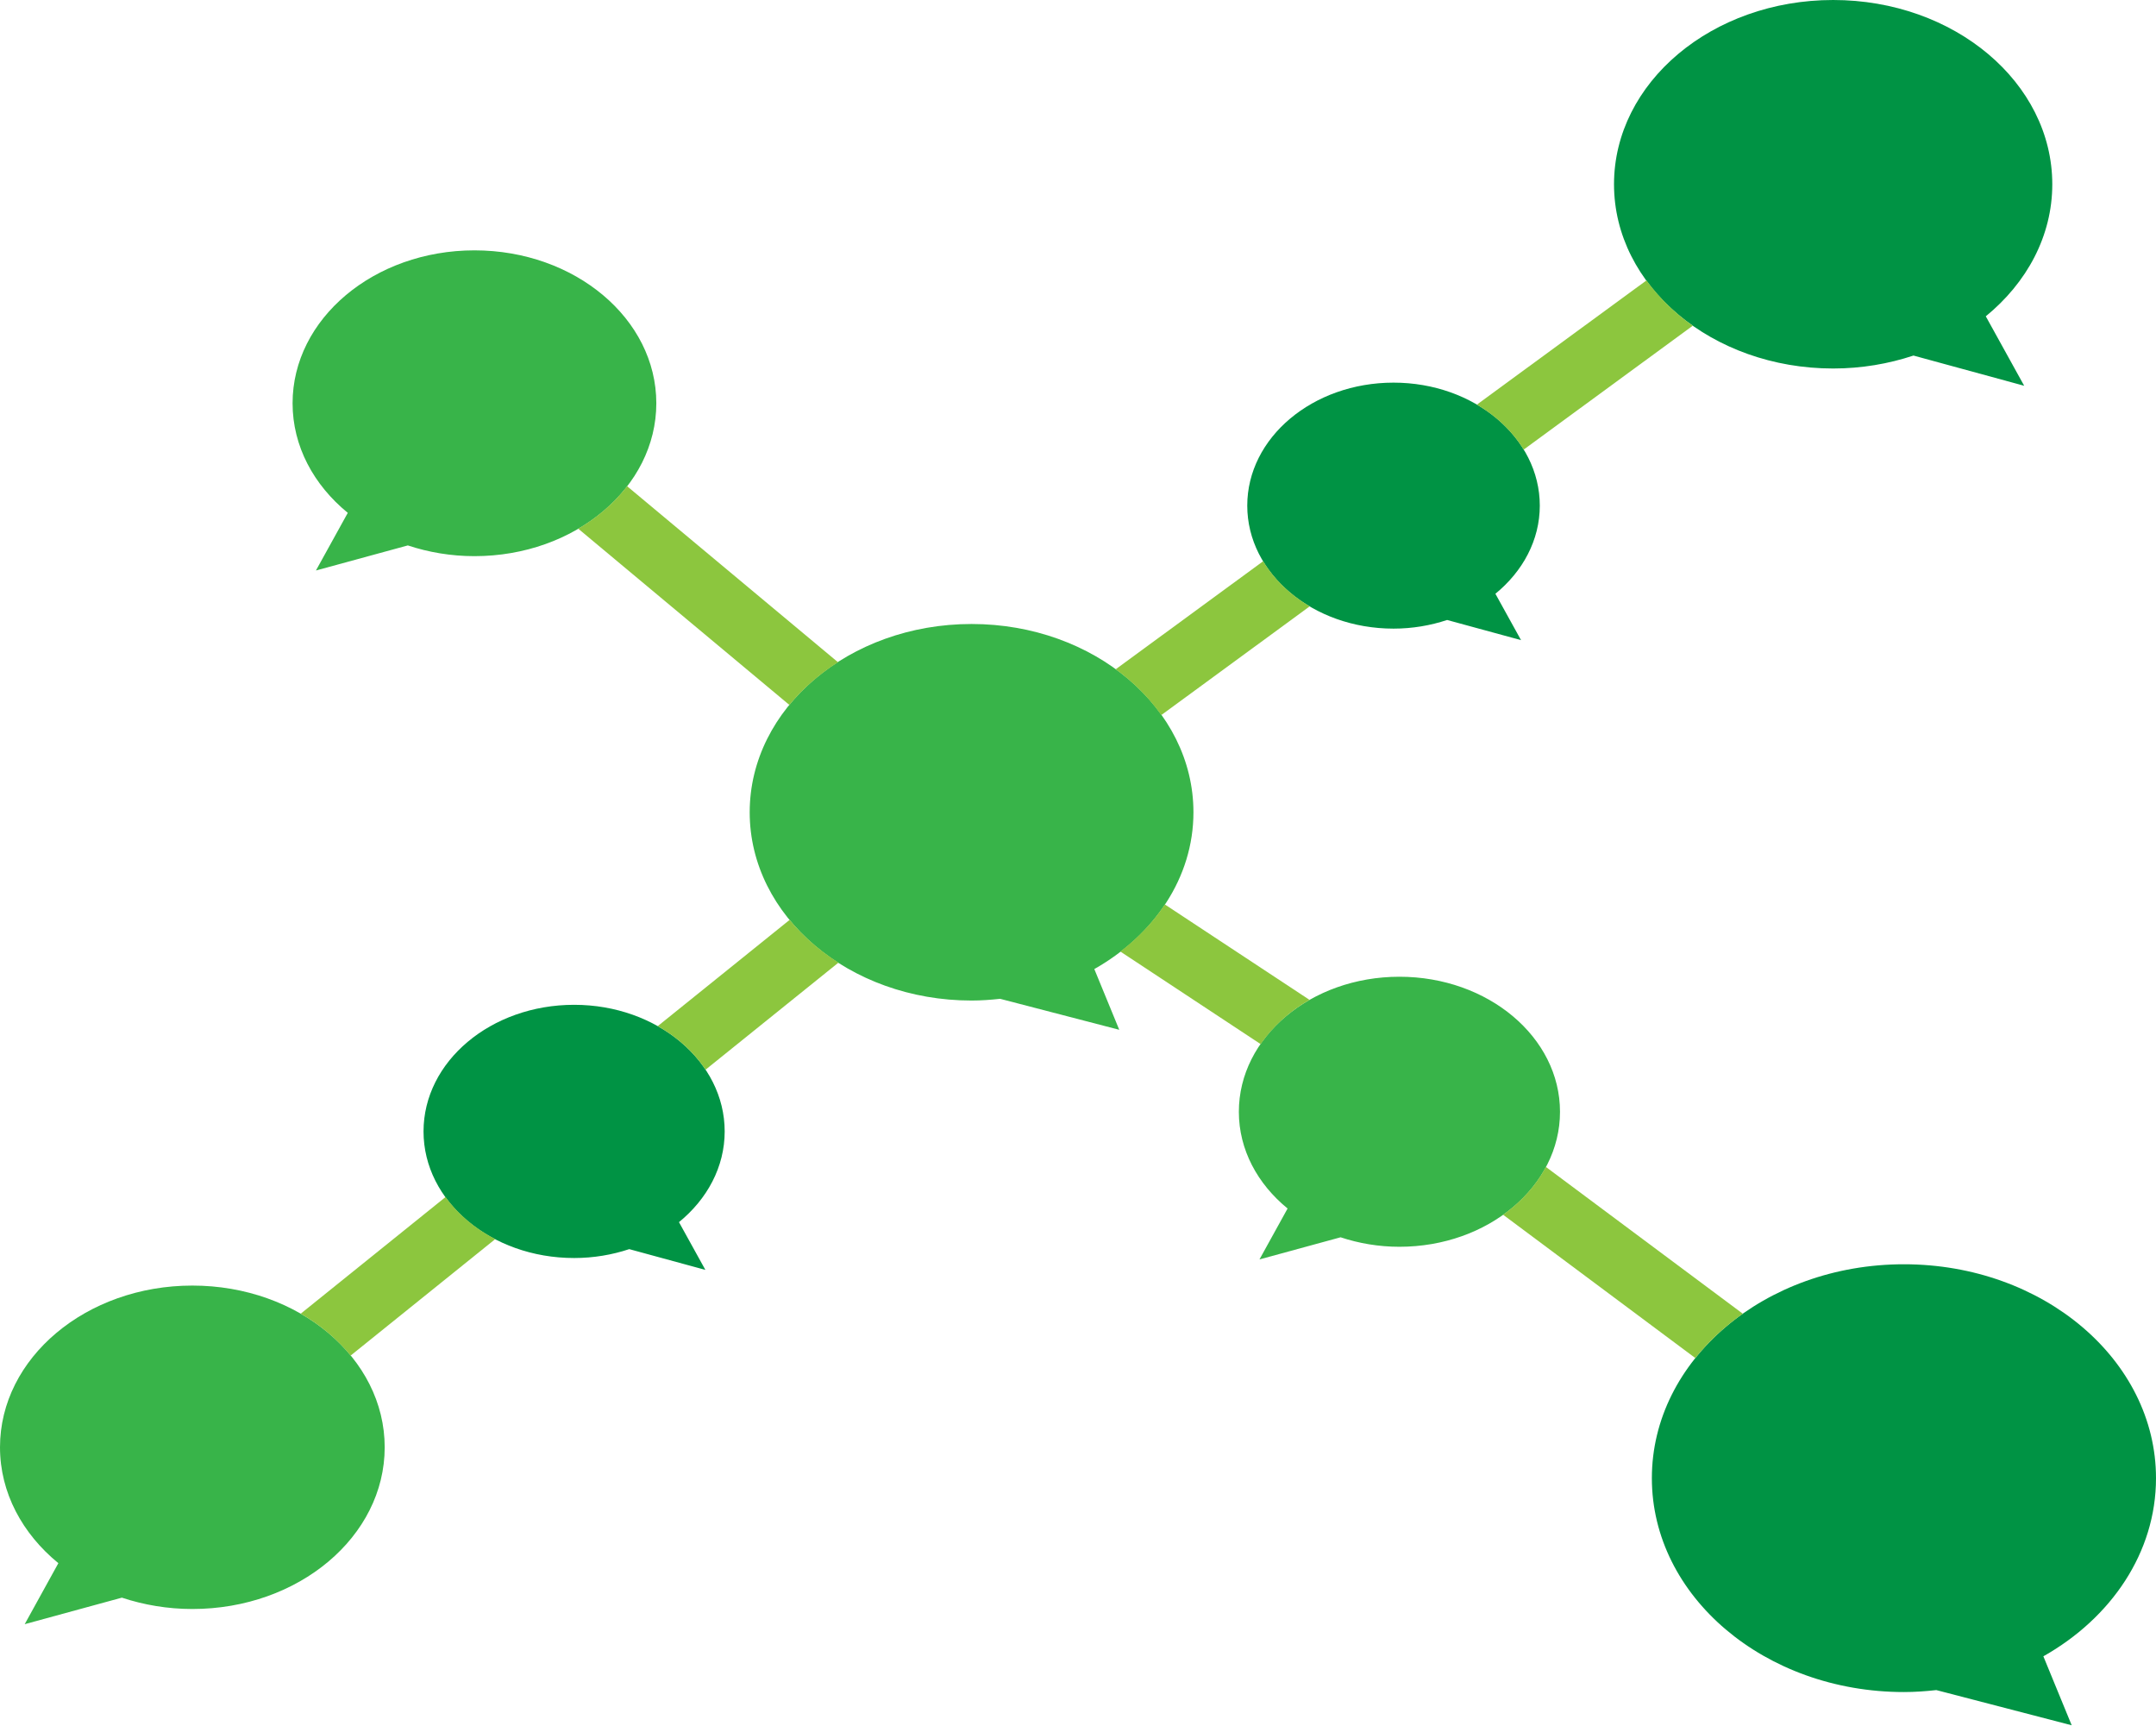
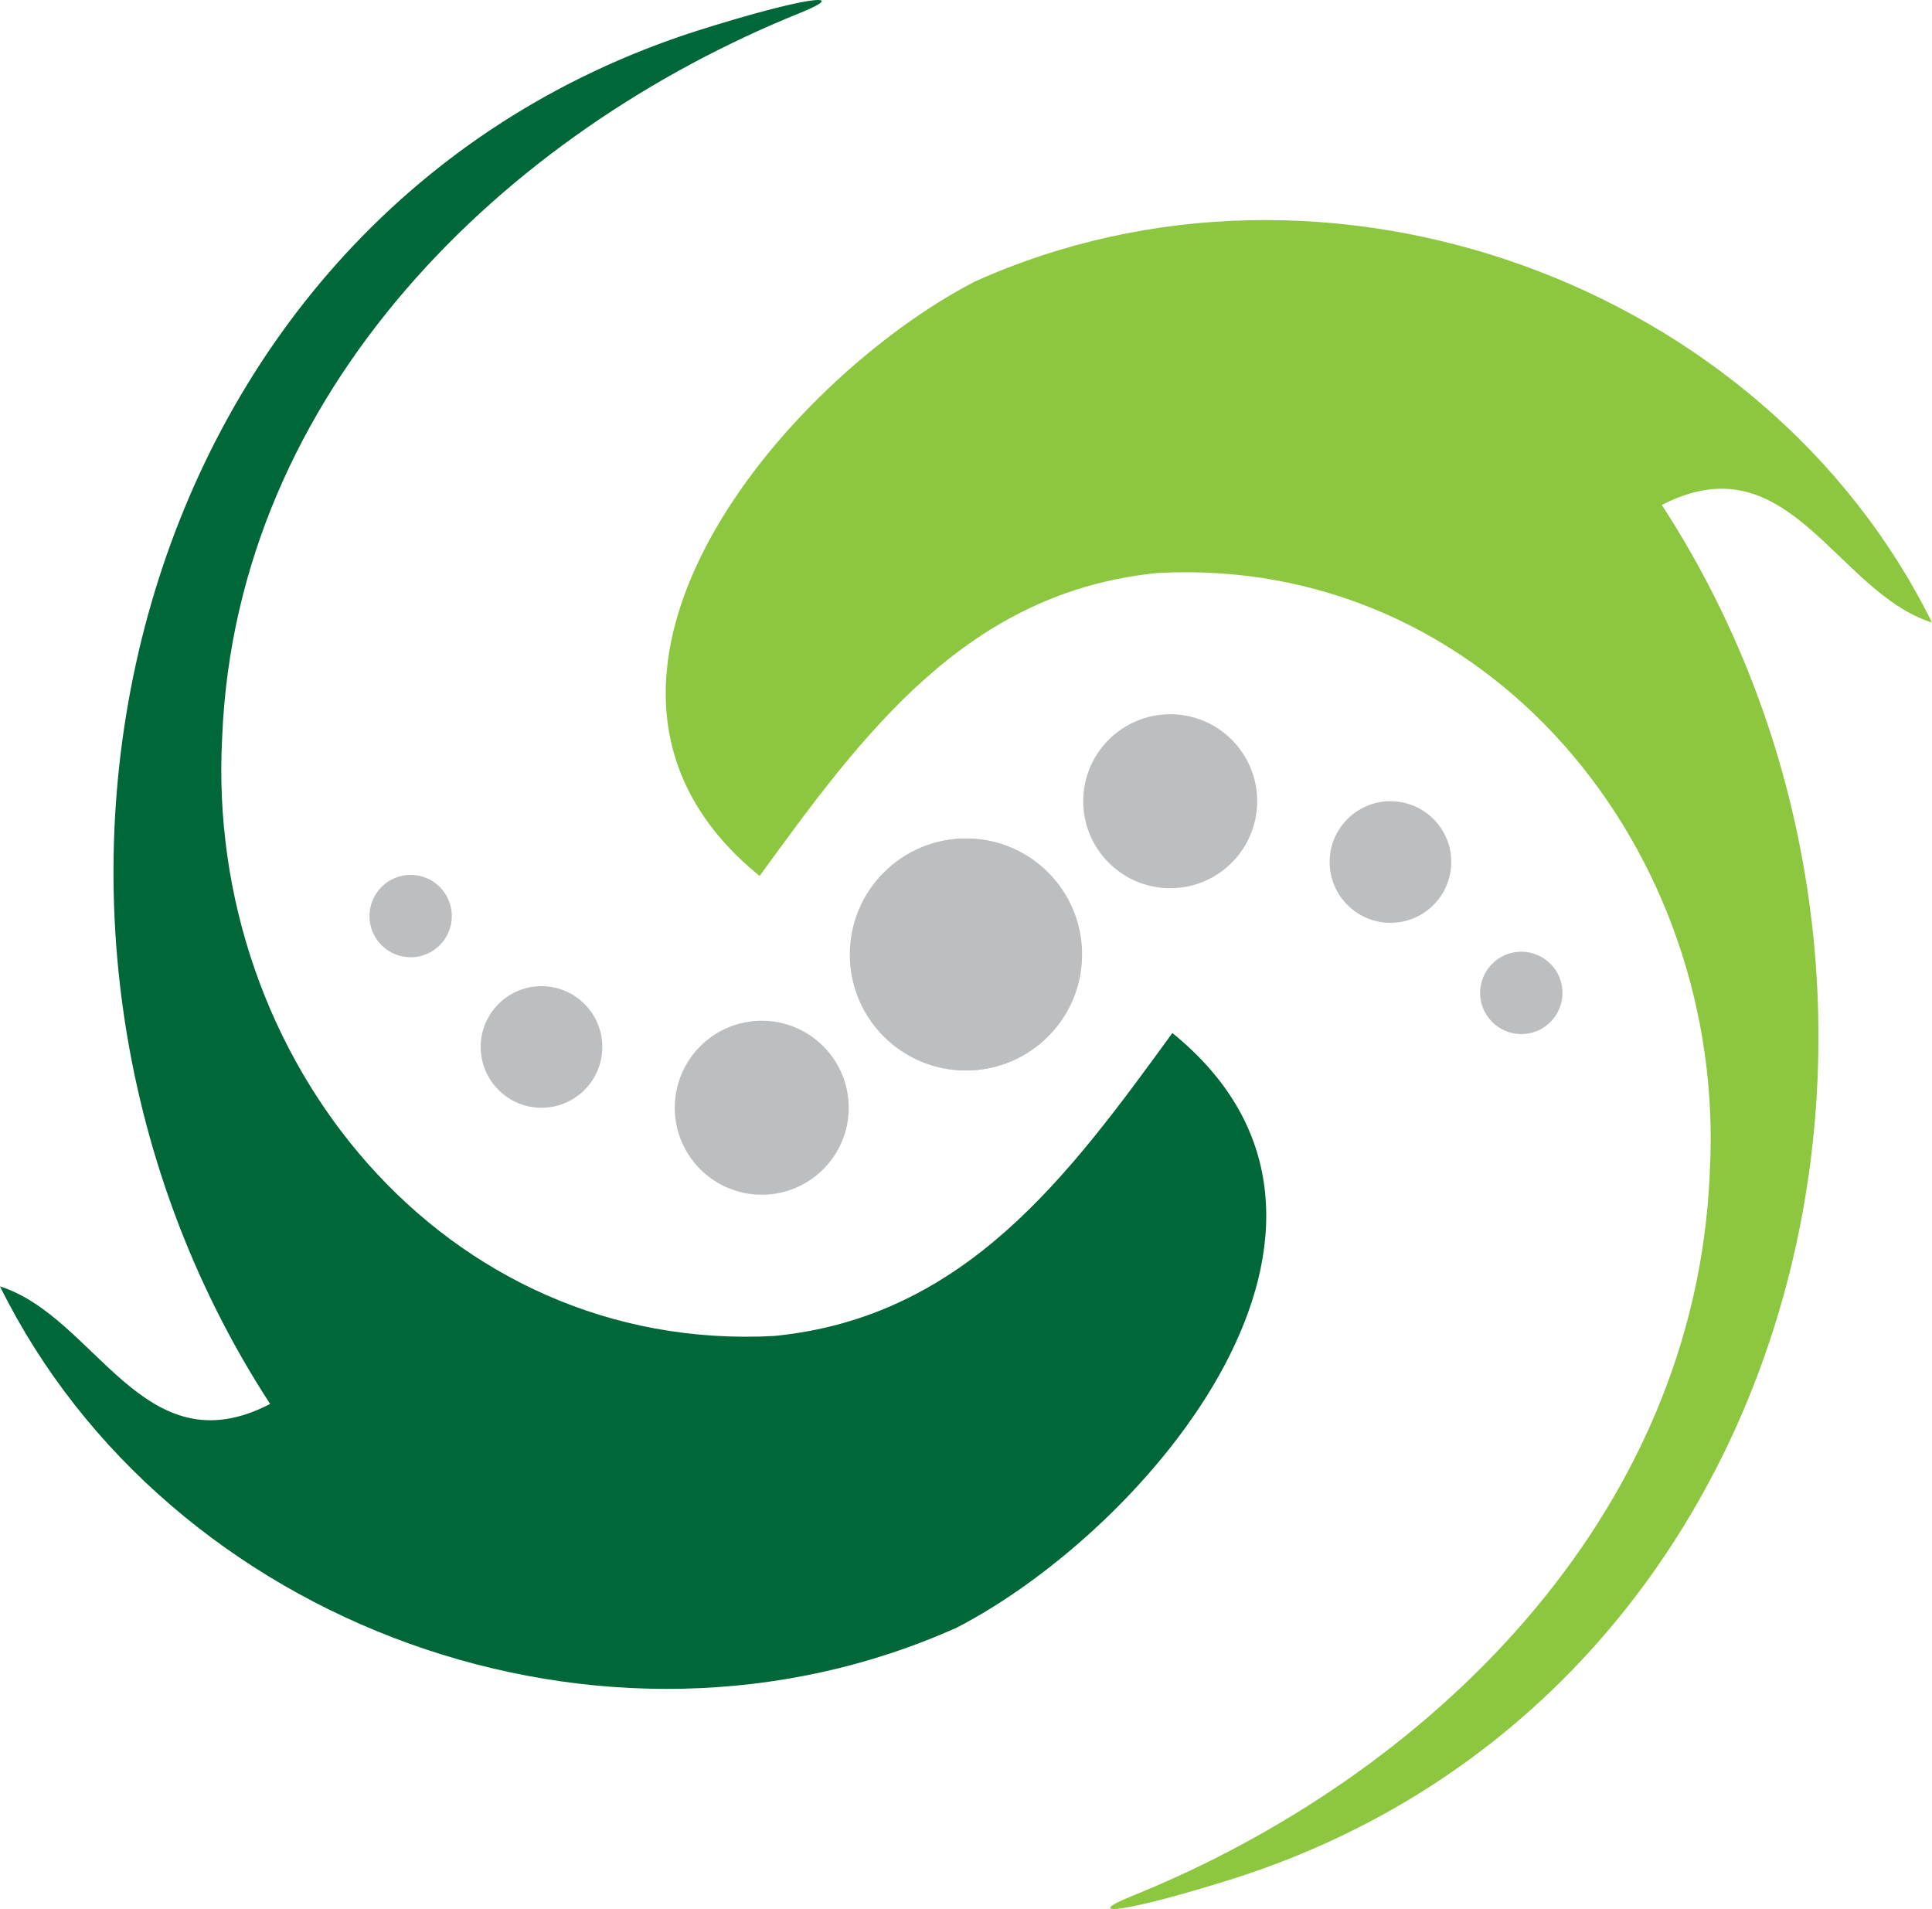
- <svg xmlns="http://www.w3.org/2000/svg" version="1.1" id="Layer_1" x="0px" y="0px" width="186.259px" height="149.021px" viewBox="0 0 186.259 149.021" enable-background="new 0 0 186.259 149.021" xml:space="preserve">
-   <path fill="#009344" d="M158.368,31.829c2.452,0,4.787-0.405,6.938-1.118l9.565,2.61l-3.317-6c3.539-2.892,5.745-6.93,5.745-11.405  C177.299,7.126,168.822,0,158.368,0c-10.456,0-18.932,7.126-18.932,15.916C139.437,24.704,147.912,31.829,158.368,31.829z   M186.259,127.676c0-10.202-9.748-18.476-21.776-18.476c-12.027,0-21.777,8.274-21.777,18.476c0,10.202,9.75,18.473,21.777,18.473  c0.951,0,1.88-0.068,2.797-0.169l11.696,3.04l-2.448-5.958C182.391,139.752,186.259,134.1,186.259,127.676z M133.024,43.674  c0-5.869-5.66-10.624-12.635-10.624c-6.981,0-12.637,4.755-12.637,10.624c0,5.865,5.655,10.623,12.637,10.623  c1.636,0,3.194-0.271,4.629-0.747l6.386,1.741l-2.215-4.005C131.55,49.356,133.024,46.66,133.024,43.674z M62.606,97.727  c0-6.042-5.826-10.938-13.006-10.938c-7.187,0-13.011,4.896-13.011,10.938c0,6.037,5.824,10.933,13.011,10.933  c1.683,0,3.285-0.277,4.762-0.767l6.576,1.792l-2.28-4.123C61.091,103.575,62.606,100.801,62.606,97.727z" />
-   <path fill="#38b449" d="M40.989,21.624c-8.678,0-15.713,5.916-15.713,13.208c0,3.714,1.833,7.065,4.77,9.465l-2.752,4.979  l7.939-2.166c1.783,0.592,3.723,0.927,5.756,0.927c8.676,0,15.711-5.913,15.711-13.206S49.665,21.624,40.989,21.624z   M120.896,84.365c-7.658,0-13.87,5.225-13.87,11.666c0,3.276,1.616,6.234,4.21,8.353l-2.429,4.398l7.007-1.912  c1.577,0.522,3.285,0.819,5.082,0.819c7.662,0,13.874-5.224,13.874-11.657C134.771,89.59,128.559,84.365,120.896,84.365z   M16.618,111.04C7.44,111.04,0,117.295,0,125.008c0,3.927,1.937,7.472,5.042,10.01l-2.908,5.269l8.396-2.291  c1.887,0.625,3.937,0.98,6.088,0.98c9.176,0,16.616-6.256,16.616-13.968C33.234,117.295,25.794,111.04,16.618,111.04z   M83.935,53.897c-10.586,0-19.168,7.282-19.168,16.263c0,8.979,8.582,16.261,19.168,16.261c0.838,0,1.656-0.061,2.465-0.15  l10.294,2.676l-2.155-5.245c5.16-2.915,8.564-7.89,8.564-13.542C103.103,61.179,94.52,53.897,83.935,53.897z" />
-   <path fill="#8cc63e" d="M38.491,103.393L25.977,113.47c1.692,0.971,3.153,2.2,4.317,3.615l12.491-10.059  C41.033,106.117,39.562,104.872,38.491,103.393z M72.393,57.198L54.175,41.995c-1.111,1.442-2.544,2.691-4.219,3.672l18.24,15.222  C69.356,59.476,70.776,58.235,72.393,57.198z M131.629,38.836l14.614-10.704c-1.576-1.107-2.922-2.434-4.001-3.913l-14.653,10.73  C129.287,35.943,130.677,37.278,131.629,38.836z M109.128,48.474l-12.744,9.335c1.553,1.127,2.88,2.464,3.942,3.955l12.822-9.392  C111.456,51.374,110.071,50.035,109.128,48.474z M133.55,100.792c-0.854,1.601-2.121,3.01-3.695,4.13l16.608,12.38  c1.149-1.435,2.531-2.724,4.1-3.831L133.55,100.792z M96.788,82.188l12.121,7.997c1.052-1.523,2.493-2.835,4.223-3.821  l-12.499-8.242C99.618,79.65,98.312,81.016,96.788,82.188z M68.218,79.453l-11.396,9.178c1.705,0.959,3.123,2.251,4.131,3.763  l11.482-9.248C70.812,82.11,69.384,80.868,68.218,79.453z" />
+ <svg xmlns="http://www.w3.org/2000/svg" version="1.1" id="Layer_1" x="0px" y="0px" width="153px" height="151.162px" viewBox="0 0 153 151.162" enable-background="new 0 0 153 151.162" xml:space="preserve">
+   <path fill="#006838" d="M63.447,0.989C39.935,10.437,18.72,30.987,17.597,58.333c-1.405,25.585,17.656,48.845,43.702,47.457  c15.165-1.483,23.353-12.737,31.544-23.991c18.693,15.167-1.964,39.254-17.036,47.065c-27.911,12.55-62.514-0.11-75.807-27  c7.63,2.423,11.346,14.518,21.392,9.309C-3.713,72.562,10.165,16.938,55.104,2.47C64.018-0.354,67.383-0.625,63.447,0.989z" />
+   <path fill="#8DC63F" d="M89.55,150.173c23.516-9.448,44.73-29.998,45.854-57.345c1.401-25.583-17.663-48.844-43.707-47.458  c-15.163,1.484-23.354,12.739-31.542,23.993c-18.693-15.168,1.967-39.255,17.039-47.067C105.102,9.747,139.704,22.408,153,49.297  c-7.63-2.423-11.347-14.517-21.396-9.308c25.105,38.609,11.228,94.233-33.713,108.703C88.979,151.516,85.614,151.786,89.55,150.173z  " />
+   <g>
+     <path fill="#BCBEC0" d="M85.695,75.577c0,5.067-4.109,9.181-9.182,9.181s-9.184-4.113-9.184-9.181c0-5.072,4.111-9.184,9.184-9.184   S85.695,70.505,85.695,75.577z" />
+     <path fill="#BCBEC0" d="M92.675,56.558c-3.808,0-6.891,3.082-6.891,6.886c0,3.803,3.083,6.889,6.891,6.889   c3.802,0,6.885-3.086,6.885-6.889C99.56,59.64,96.477,56.558,92.675,56.558z M110.114,63.443c-2.659,0-4.816,2.157-4.816,4.816   c0,2.657,2.157,4.814,4.816,4.814s4.816-2.157,4.816-4.814C114.931,65.601,112.773,63.443,110.114,63.443z M120.476,75.361   c-1.8,0-3.261,1.46-3.261,3.262c0,1.799,1.461,3.262,3.261,3.262c1.803,0,3.26-1.463,3.26-3.262   C123.735,76.821,122.278,75.361,120.476,75.361z M76.483,66.403c-5.072,0-9.187,4.113-9.187,9.18c0,5.073,4.114,9.185,9.187,9.185   s9.183-4.111,9.183-9.185C85.666,70.517,81.556,66.403,76.483,66.403z M60.325,80.828c-3.806,0-6.888,3.086-6.888,6.89   c0,3.803,3.082,6.886,6.888,6.886c3.805,0,6.888-3.083,6.888-6.886C67.213,83.914,64.13,80.828,60.325,80.828z M42.883,78.089   c-2.66,0-4.816,2.155-4.816,4.813c0,2.659,2.156,4.816,4.816,4.816c2.659,0,4.816-2.157,4.816-4.816   C47.699,80.244,45.542,78.089,42.883,78.089z M32.522,69.277c-1.801,0-3.261,1.463-3.261,3.262c0,1.801,1.46,3.262,3.261,3.262   c1.802,0,3.259-1.461,3.259-3.262C35.781,70.74,34.324,69.277,32.522,69.277z" />
+   </g>
</svg>
